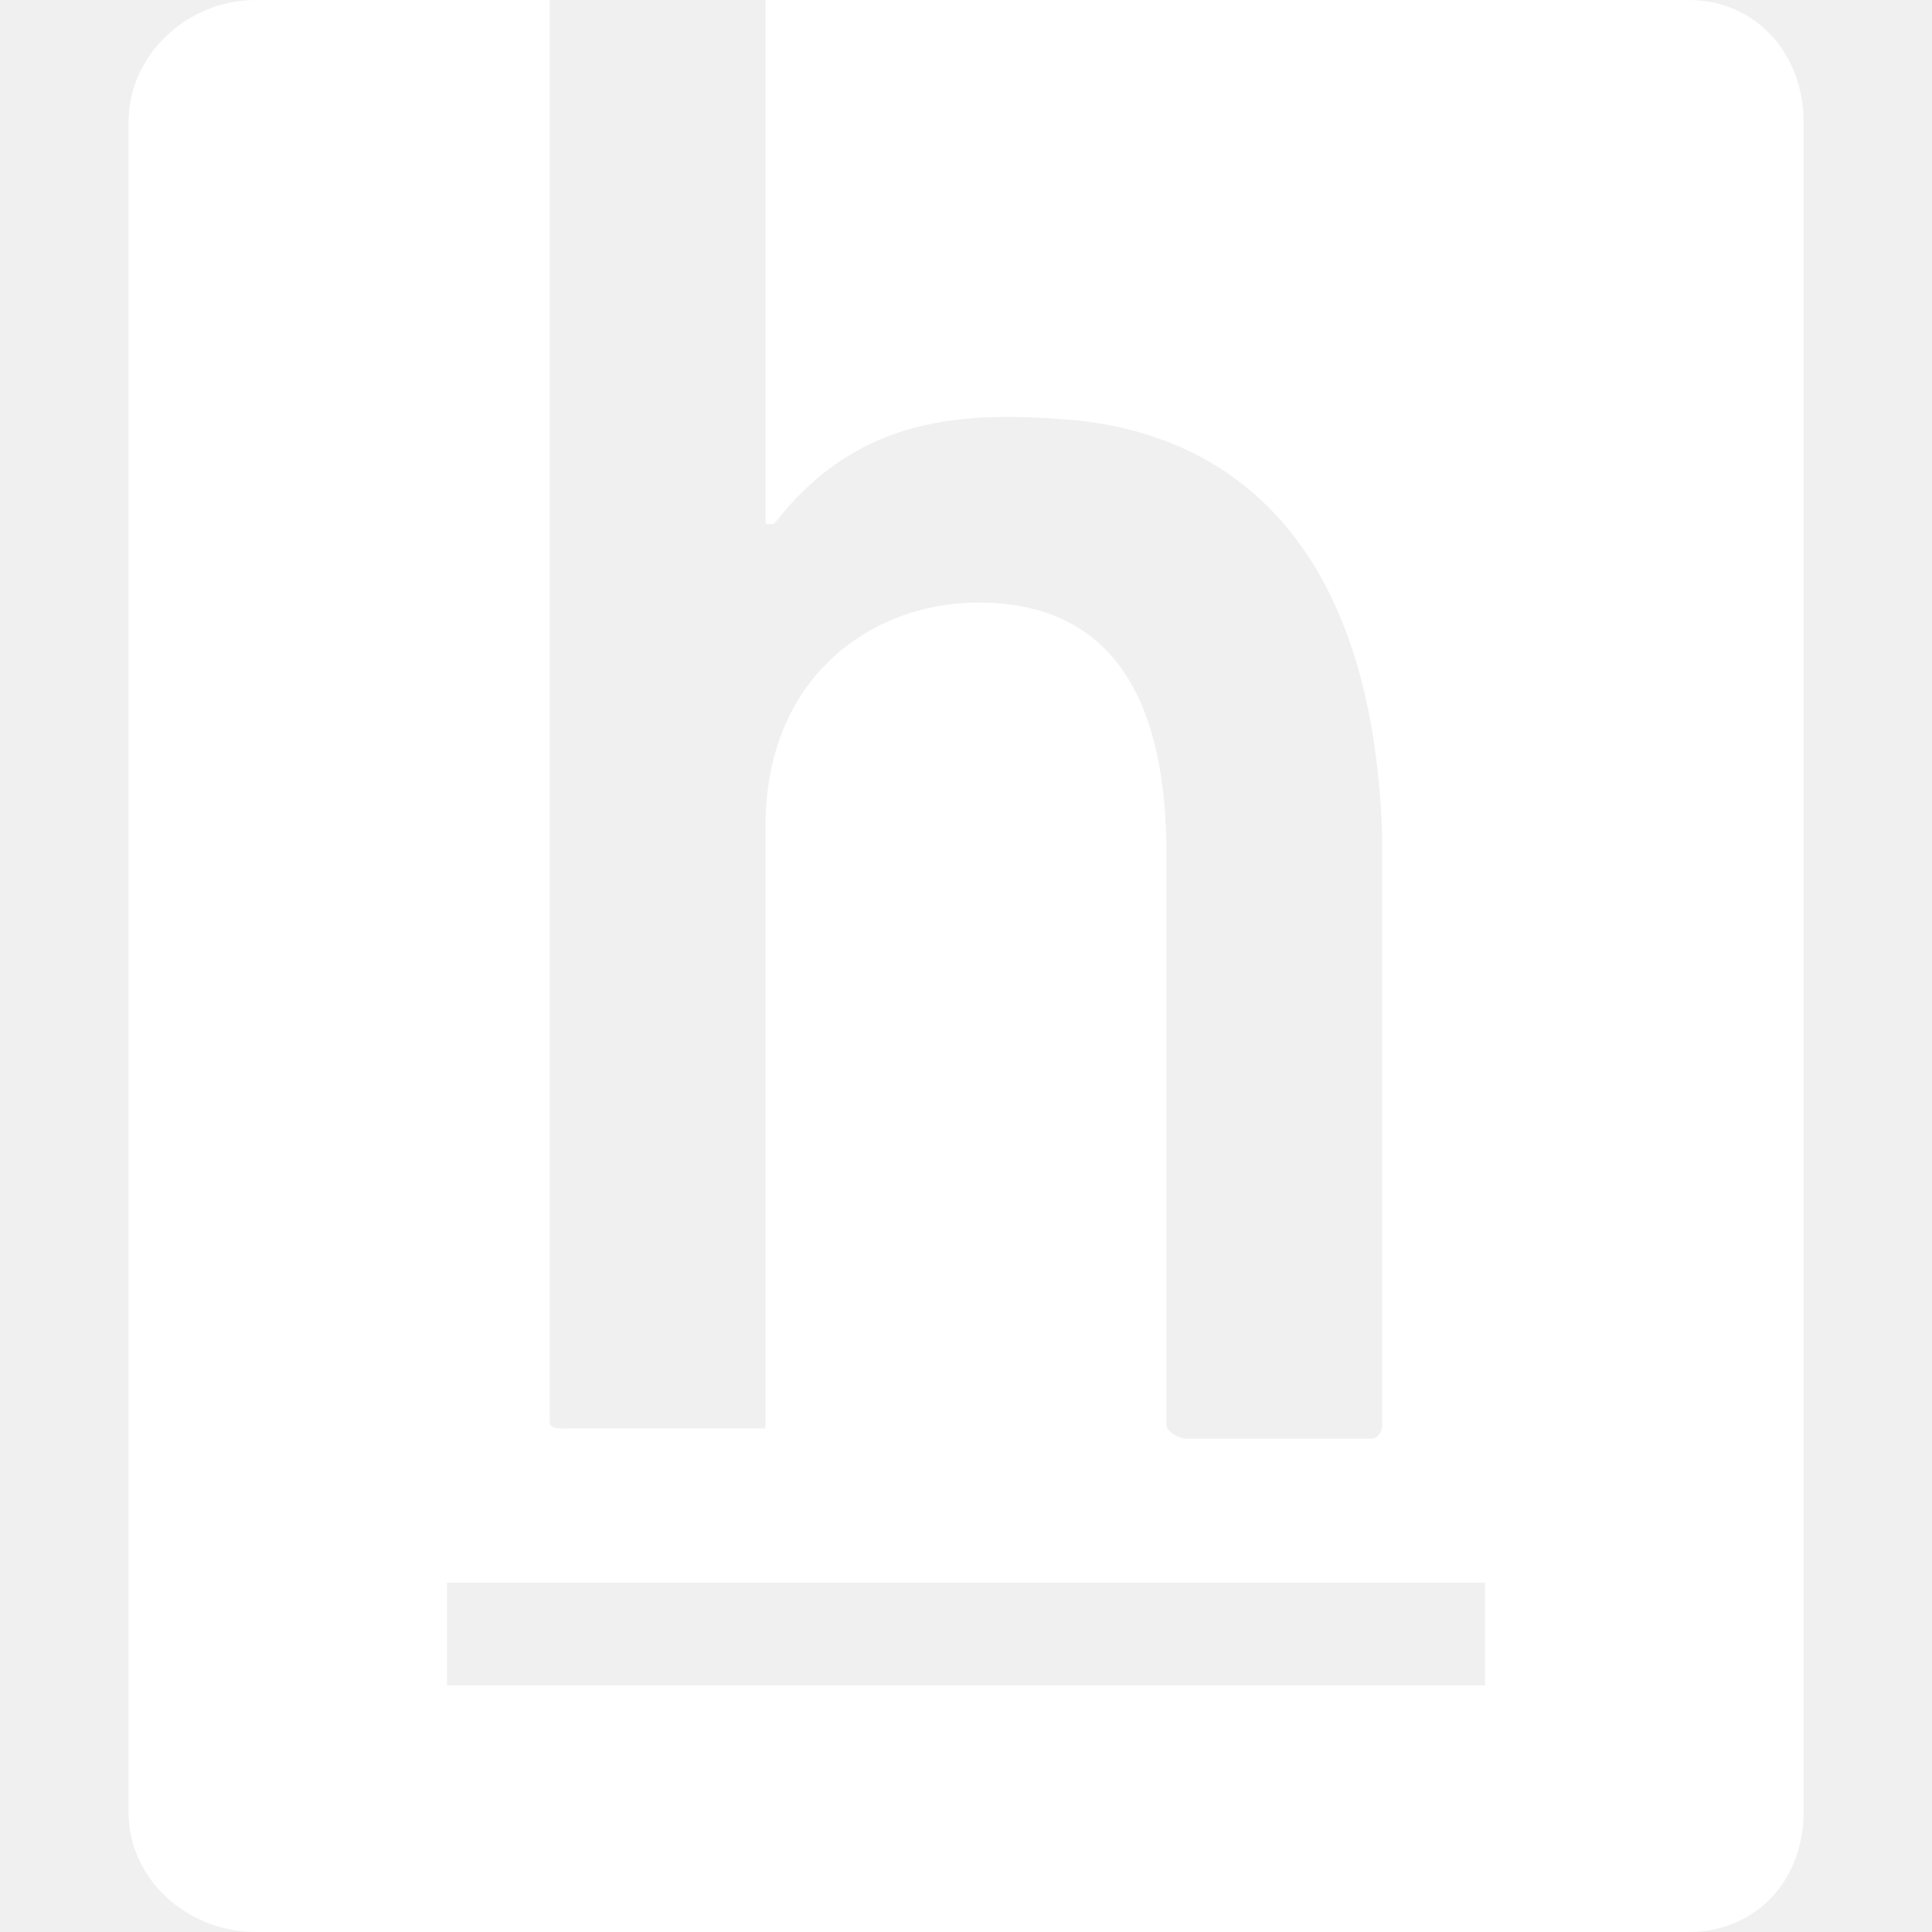
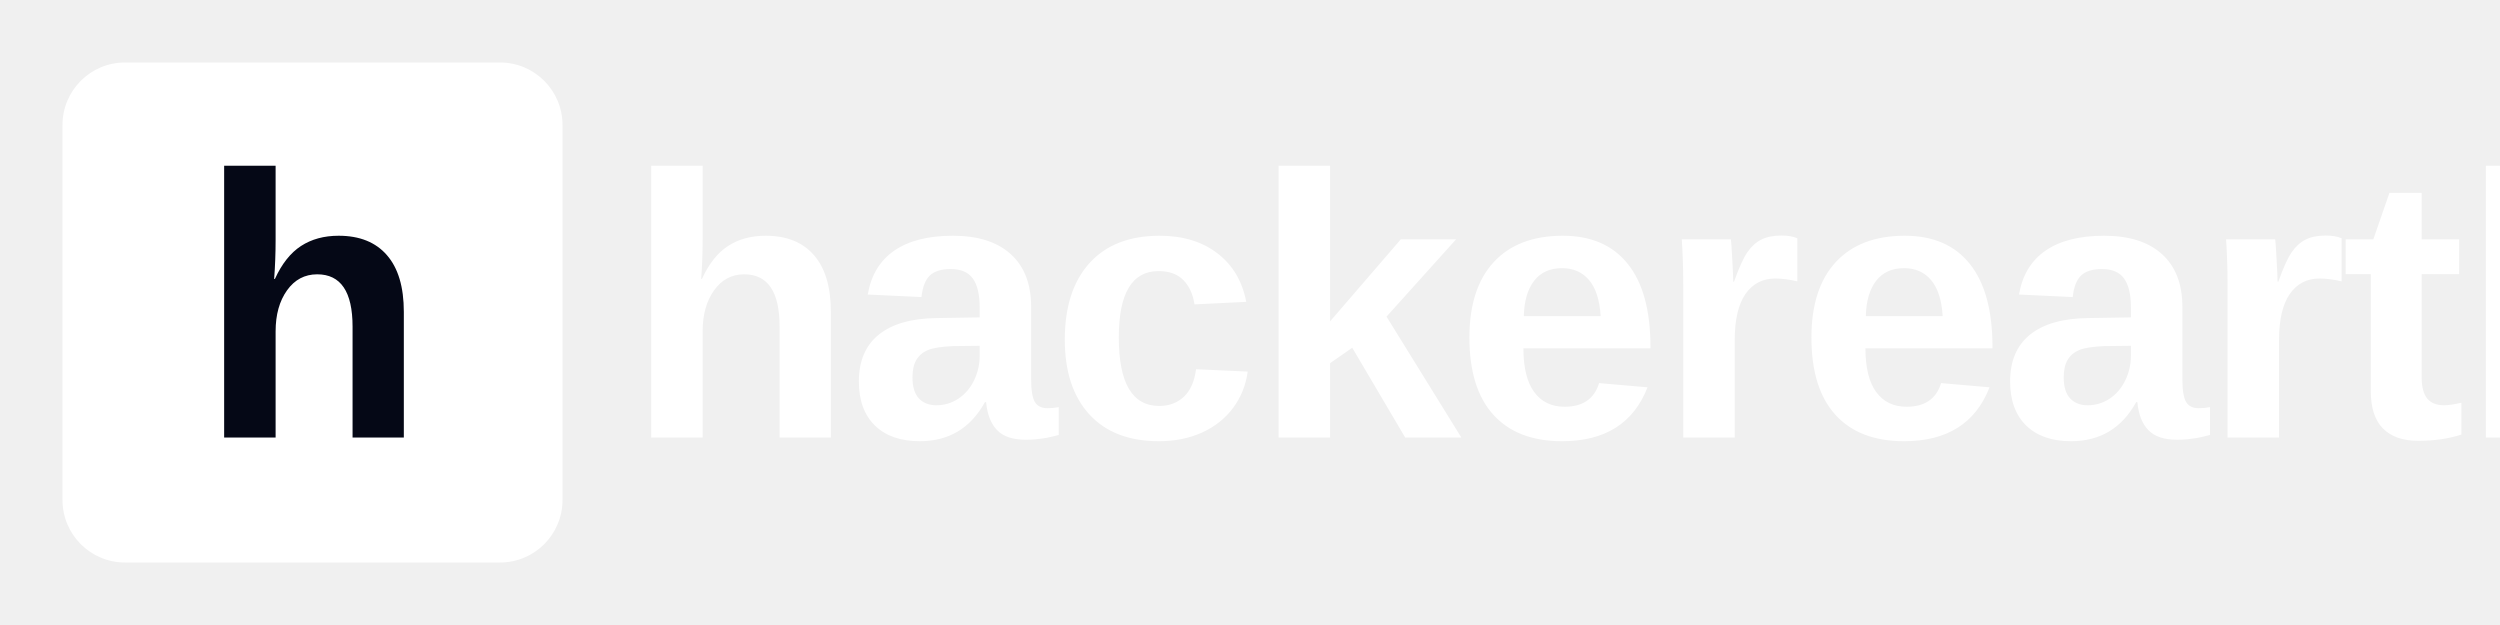
- <svg xmlns="http://www.w3.org/2000/svg" fill="#ffffff" role="img" viewBox="0 0 24 24">
-   <path d="M18.447 20.936H5.553V19.66h12.894zM20.973 0H9.511v6.51h.104c.986-1.276 2.206-1.4 3.538-1.306 1.967.117 3.89 1.346 4.017 5.169v7.322c0 .089-.05.177-.138.177h-2.29c-.09 0-.253-.082-.253-.177V10.6c0-1.783-.58-3.115-2.341-3.115-1.282 0-2.637.892-2.637 2.77v7.417c0 .089-.008.072-.102.072h-2.29c-.09 0-.29.022-.29-.072V0H3.178c-.843 0-1.581.673-1.581 1.515v20.996c0 .843.738 1.489 1.58 1.489h17.797c.843 0 1.431-.646 1.431-1.489V1.515c0-.842-.588-1.515-1.43-1.515" />
+ <svg xmlns="http://www.w3.org/2000/svg" viewBox="0 0 400 100">
+   <rect x="10" y="10" width="80" height="80" fill="#ffffff" rx="10" />
+   <text x="50" y="70" font-family="Arial" font-weight="900" font-size="60" fill="#050816" text-anchor="middle">h</text>
+   <text x="100" y="70" font-family="Arial" font-weight="600" font-size="60" fill="#ffffff" letter-spacing="-1">hackerearth</text>
</svg>
